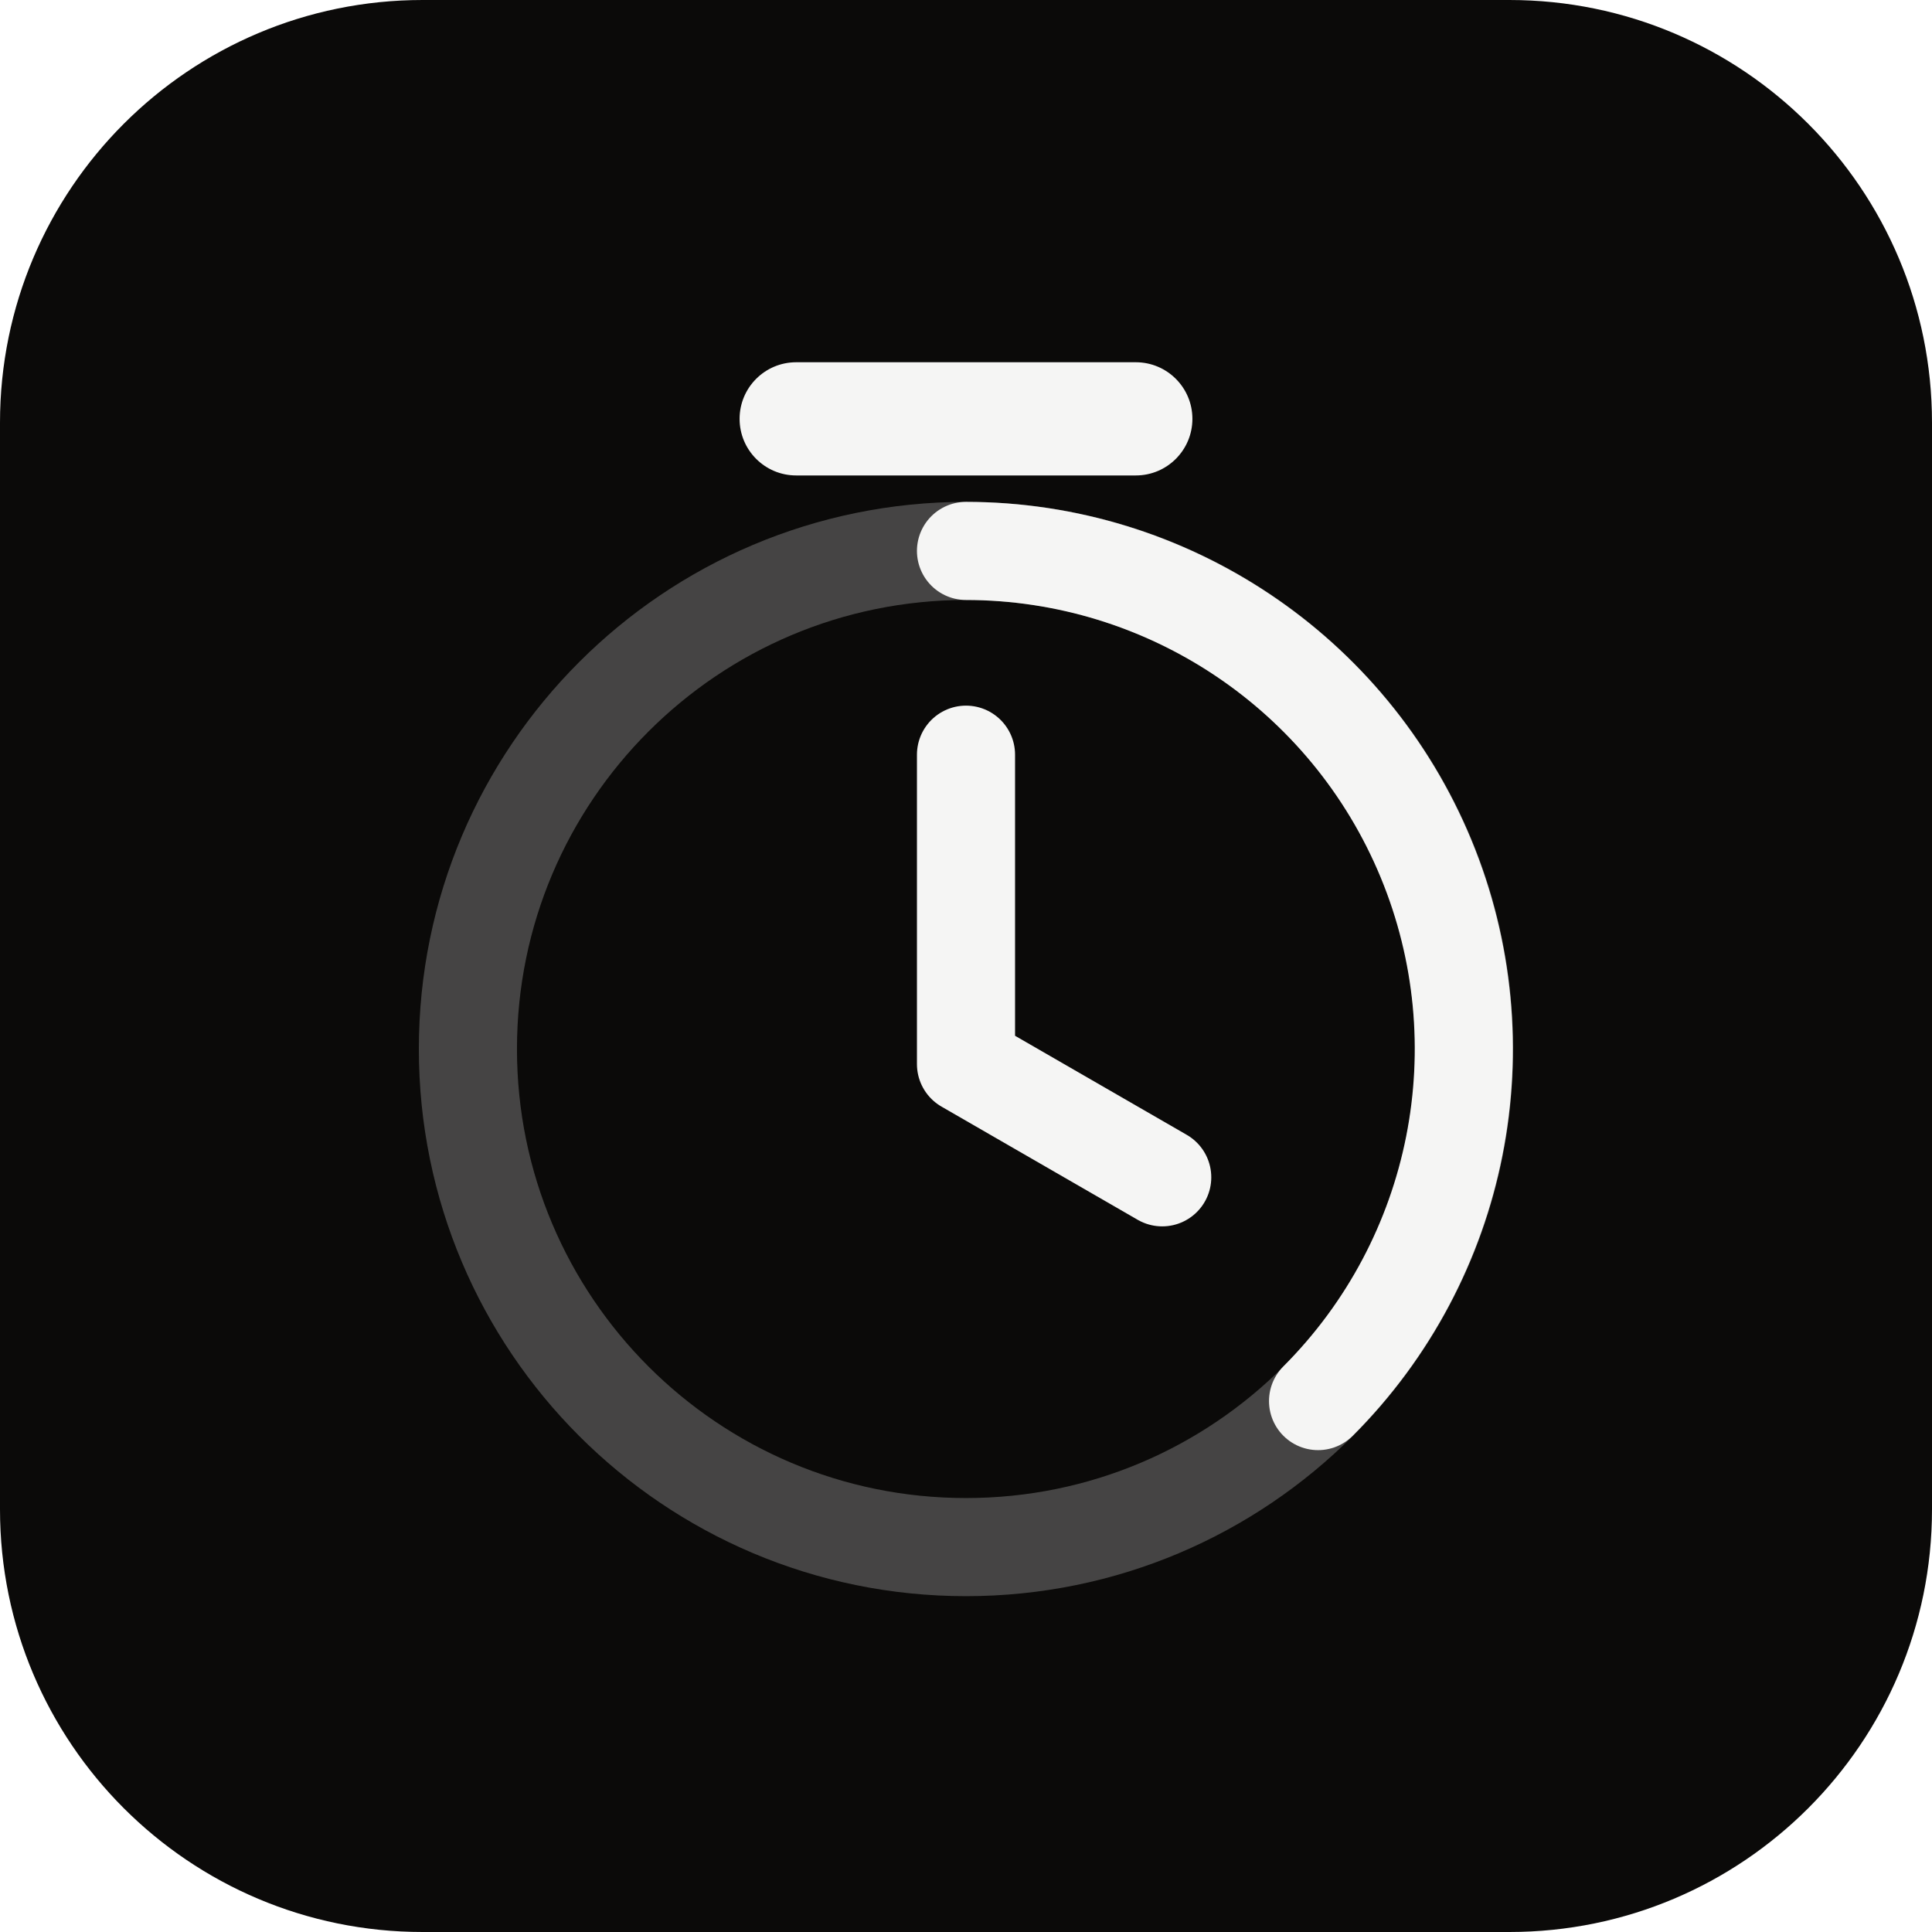
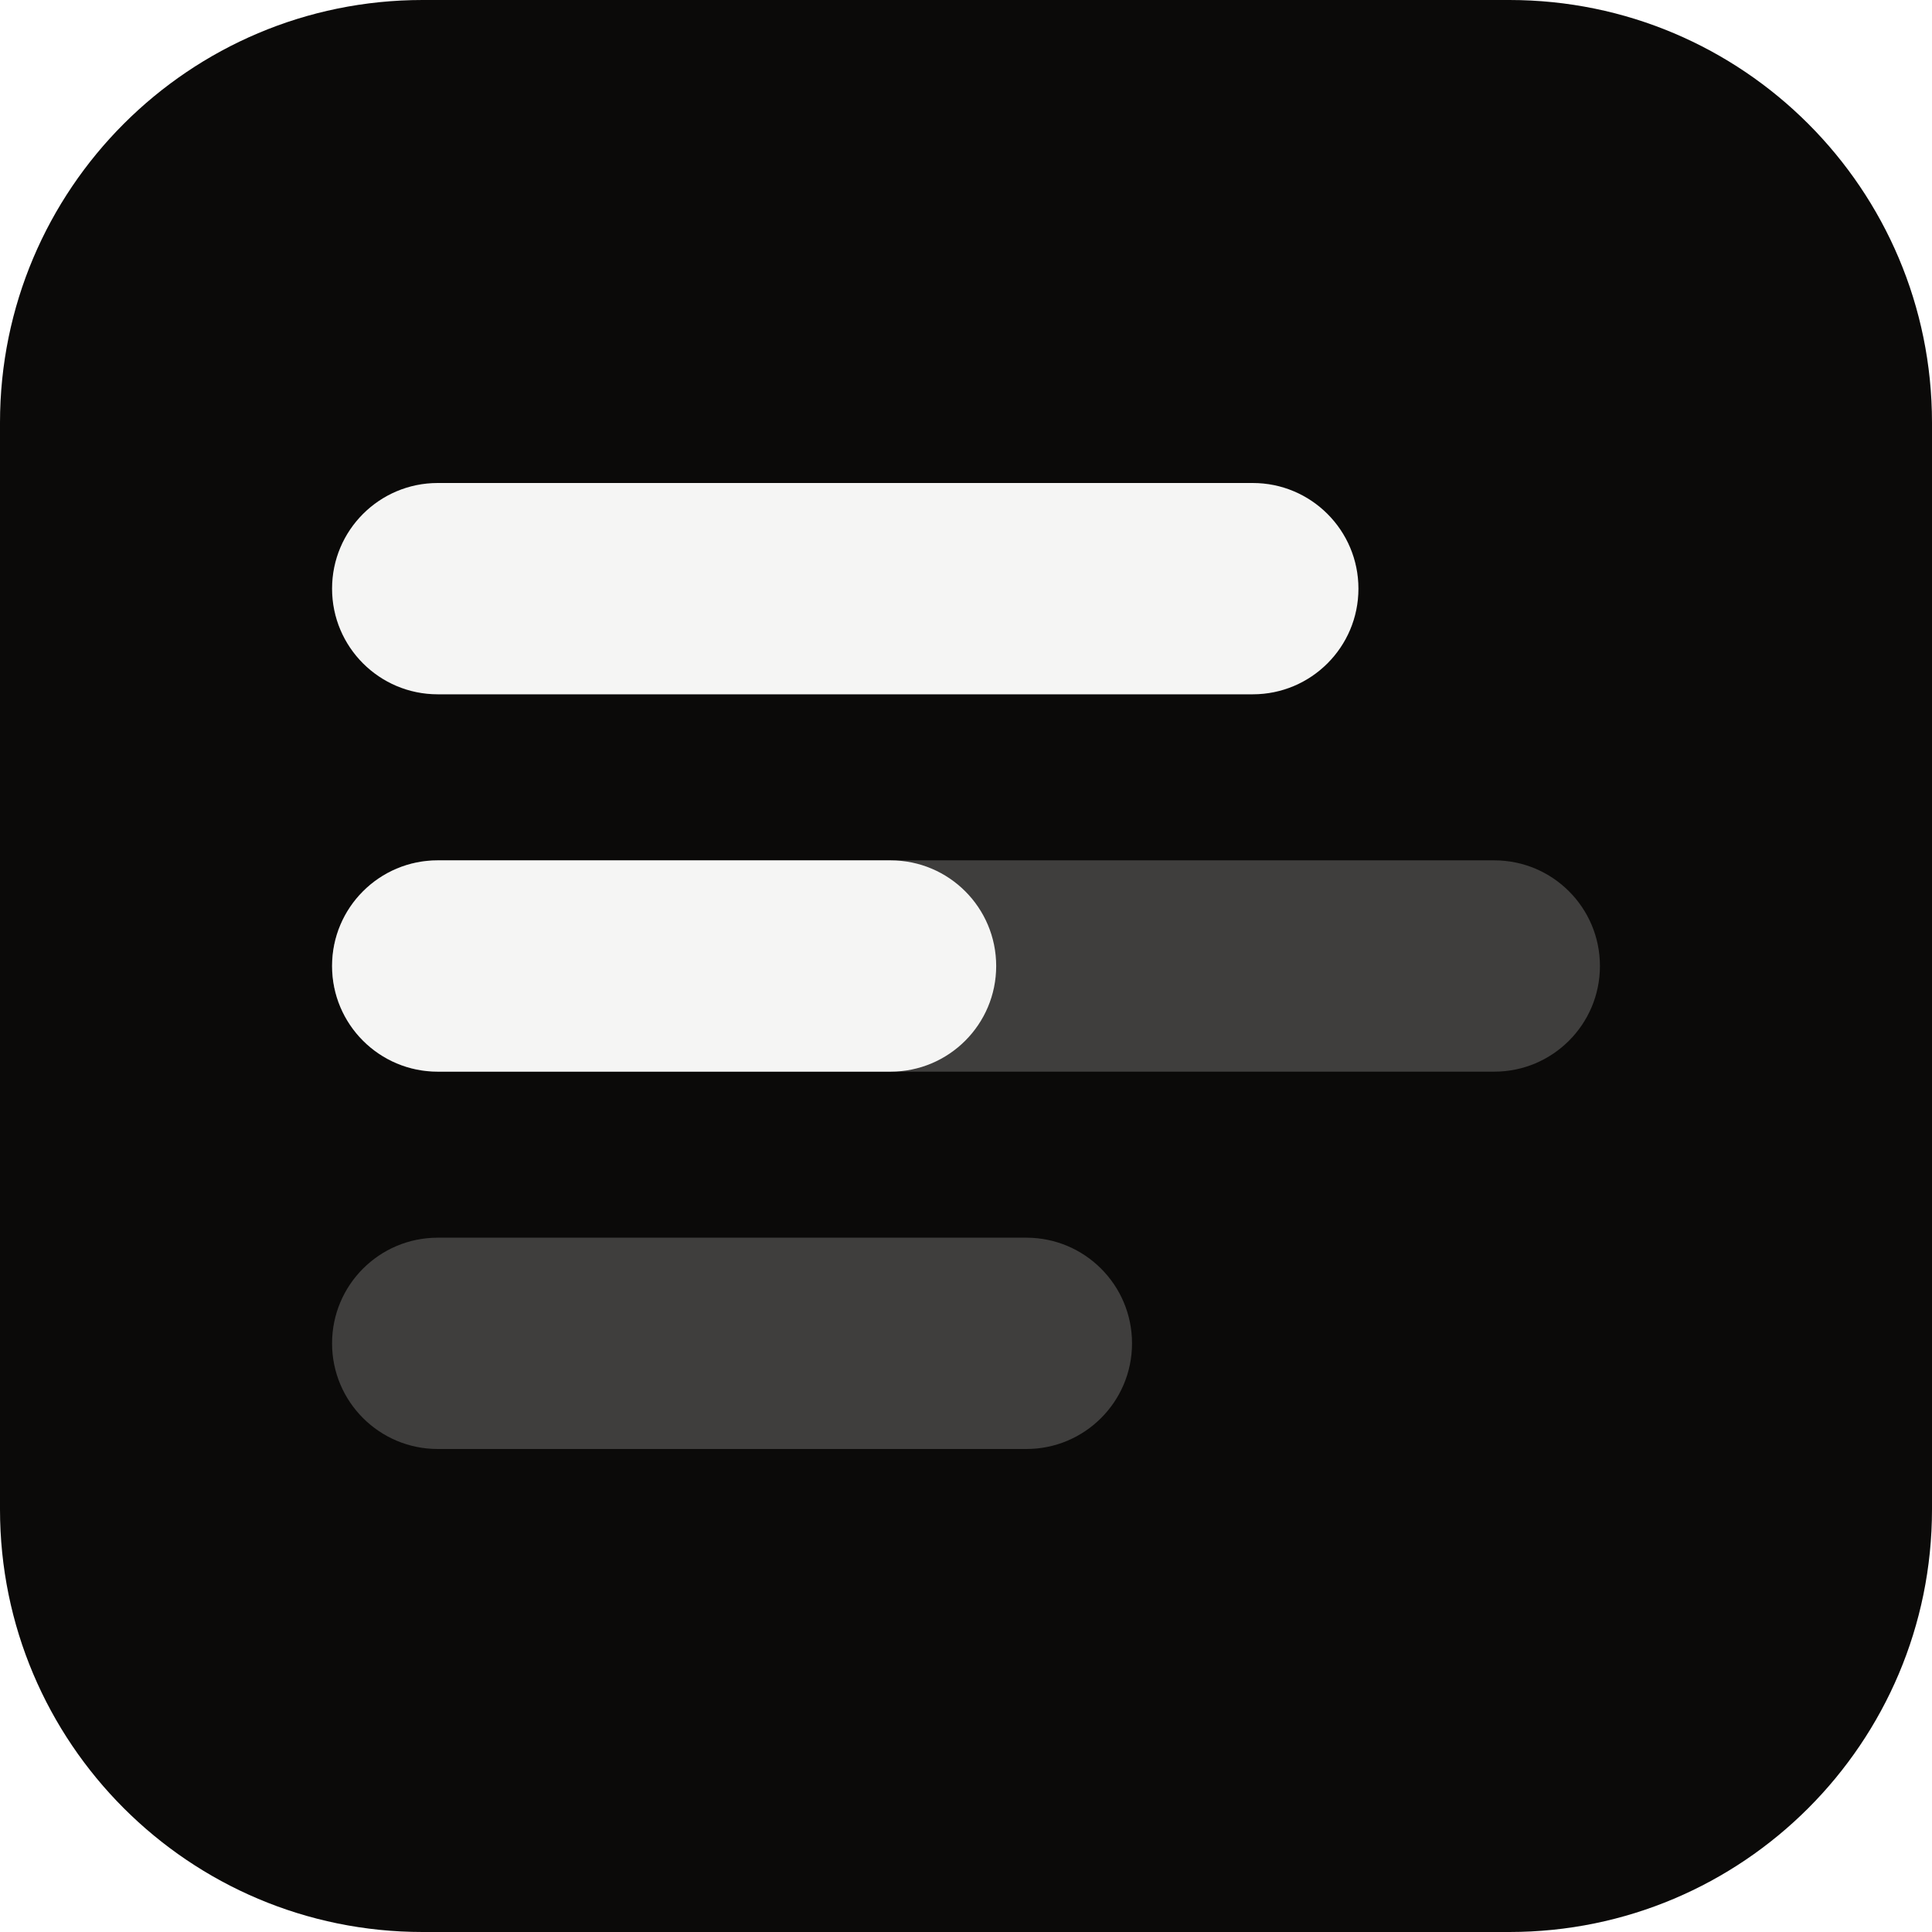
<svg xmlns="http://www.w3.org/2000/svg" viewBox="0 0 512 512" width="512" height="512">
  <rect width="512" height="512" rx="112" fill="#0b0a09" />
-   <g fill="none" stroke="#f5f5f4" stroke-linecap="round">
-     <circle cx="256" cy="278" r="132" stroke-width="26" opacity="0.25" />
-     <path d="M256 146a132 132 0 0 1 93.3 225.3" stroke-width="26" />
-     <path d="M256 200v82l52 30" stroke-width="26" stroke-linejoin="round" />
+   <g fill="#f5f5f4">
+     <rect x="88" y="128" width="272" height="56" rx="28" />
+     <rect x="88" y="228" width="336" height="56" rx="28" opacity="0.22" />
+     <rect x="88" y="228" width="176" height="56" rx="28" />
+     <rect x="88" y="328" width="212" height="56" rx="28" opacity="0.22" />
  </g>
-   <rect x="196" y="96" width="120" height="30" rx="15" fill="#f5f5f4" />
</svg>
